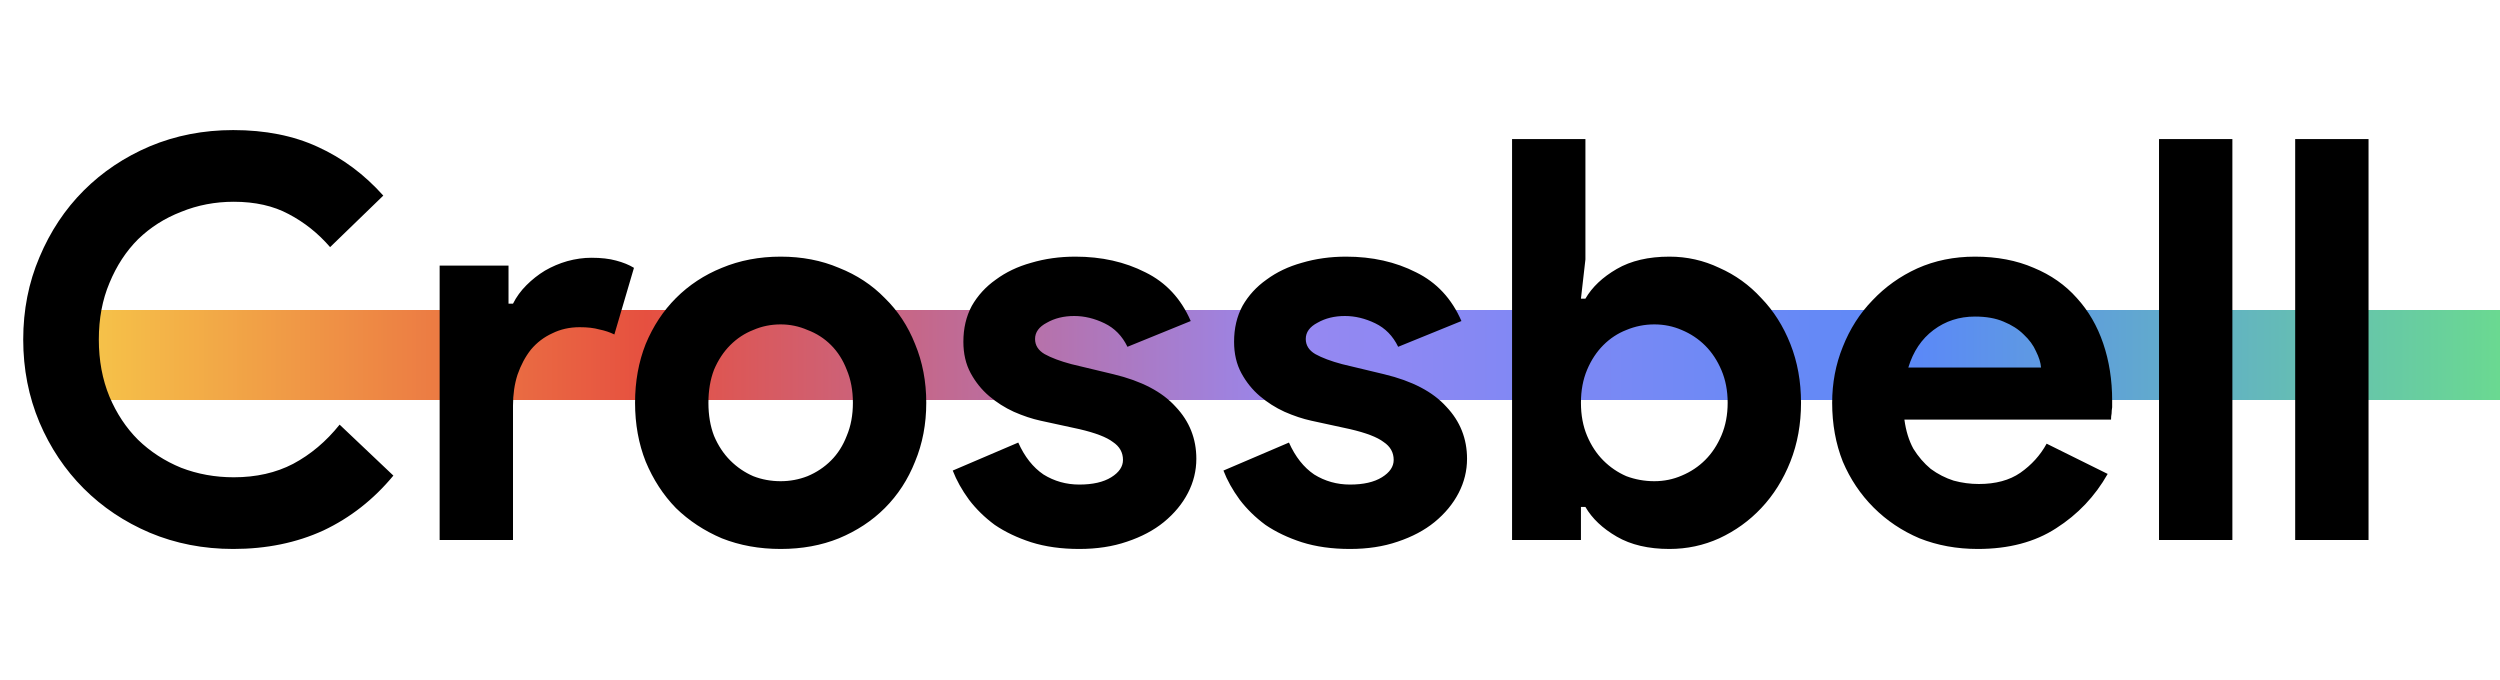
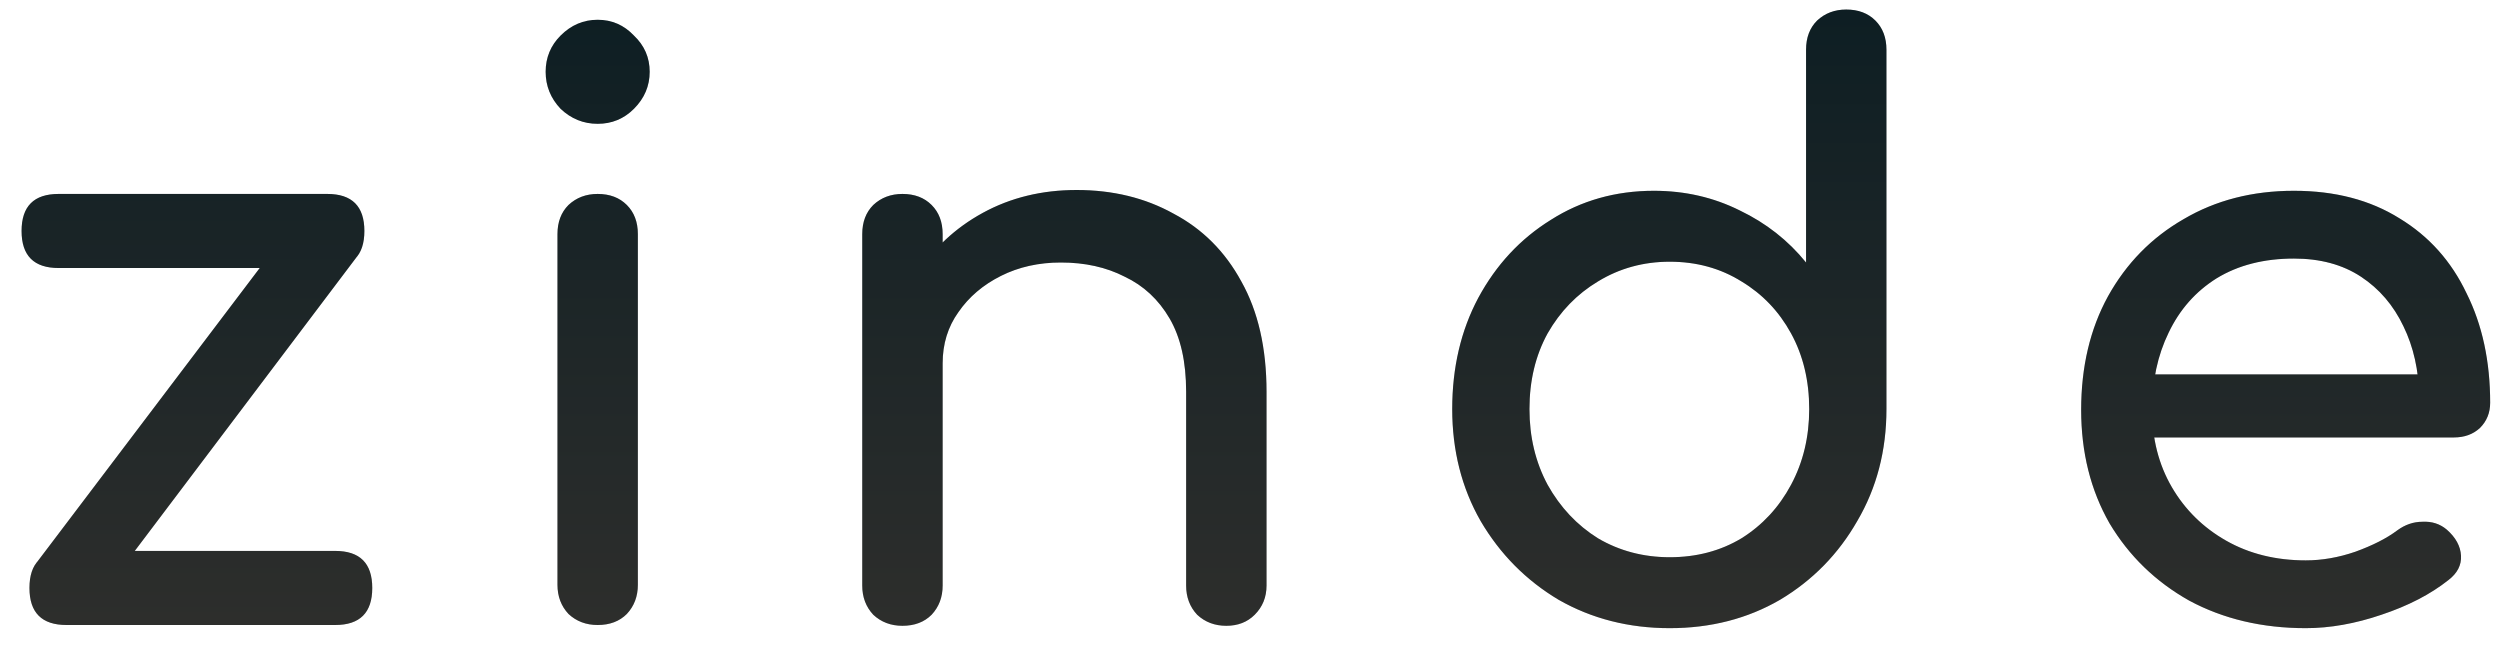
- <svg xmlns="http://www.w3.org/2000/svg" width="125" height="34" fill="none" viewBox="0 0 125 34">
-   <linearGradient id="a" x1="4" x2="125" y1="21" y2="21" gradientUnits="userSpaceOnUse">
-     <stop offset="0" stop-color="#f6c549" />
-     <stop offset=".234" stop-color="#e65040" />
-     <stop offset=".505" stop-color="#9688f2" />
-     <stop offset=".76" stop-color="#5b89f7" />
-     <stop offset="1" stop-color="#6ad991" />
-   </linearGradient>
-   <path stroke="url(#a)" stroke-width="4.5" d="m4 17.75h121" />
-   <path fill="#000" d="m19.669 23.78c-.989 1.195-2.156 2.109-3.5 2.744-1.344.616-2.847.924-4.508.924-1.493 0-2.884-.271-4.172-.812-1.269-.541-2.371-1.279-3.304-2.212s-1.671-2.035-2.212-3.304c-.541-1.288-.812-2.669-.812-4.144s.271-2.847.812-4.116c.541-1.288 1.279-2.399 2.212-3.332.933-.933 2.035-1.671 3.304-2.212 1.288-.541 2.679-.812 4.172-.812 1.605 0 3.015.28 4.228.84 1.232.56 2.324 1.372 3.276 2.436l-2.66 2.576c-.597-.691-1.288-1.241-2.072-1.652-.765-.411-1.68-.616-2.744-.616-.933 0-1.811.168-2.632.504-.821.317-1.54.775-2.156 1.372-.597.597-1.073 1.325-1.428 2.184-.355.84-.532 1.783-.532 2.828s.177 1.997.532 2.856c.355.84.831 1.559 1.428 2.156.616.597 1.335 1.064 2.156 1.4.821.317 1.699.476 2.632.476 1.12 0 2.109-.224 2.968-.672.877-.467 1.652-1.12 2.324-1.96zm2.313-10.5h3.444v1.904h.224c.168-.336.392-.644.672-.924s.588-.523.924-.728c.355-.205.728-.364 1.12-.476.411-.112.812-.168 1.204-.168.485 0 .896.047 1.232.14.355.093.653.215.896.364l-.98 3.332c-.224-.112-.476-.196-.756-.252-.261-.075-.588-.112-.98-.112-.504 0-.961.103-1.372.308-.411.187-.765.457-1.064.812-.28.355-.504.775-.672 1.26-.149.467-.224.98-.224 1.54v6.72h-3.668zm17.051-.448c1.064 0 2.035.187 2.912.56.896.355 1.661.859 2.296 1.512.653.635 1.157 1.4 1.512 2.296.373.896.56 1.876.56 2.94s-.187 2.044-.56 2.94c-.355.896-.859 1.671-1.512 2.324-.635.635-1.4 1.139-2.296 1.512-.877.355-1.848.532-2.912.532s-2.044-.177-2.94-.532c-.877-.373-1.643-.877-2.296-1.512-.635-.653-1.139-1.428-1.512-2.324-.355-.896-.532-1.876-.532-2.94s.177-2.044.532-2.94c.373-.896.877-1.661 1.512-2.296.653-.653 1.419-1.157 2.296-1.512.896-.373 1.876-.56 2.94-.56zm0 11.228c.467 0 .915-.084 1.344-.252.448-.187.84-.448 1.176-.784s.597-.747.784-1.232c.205-.485.308-1.036.308-1.652s-.103-1.167-.308-1.652c-.187-.485-.448-.896-.784-1.232s-.728-.588-1.176-.756c-.429-.187-.877-.28-1.344-.28-.485 0-.943.093-1.372.28-.429.168-.812.42-1.148.756s-.607.747-.812 1.232c-.187.485-.28 1.036-.28 1.652s.093 1.167.28 1.652c.205.485.476.896.812 1.232s.719.597 1.148.784c.429.168.887.252 1.372.252zm14.932 3.388c-.896 0-1.699-.112-2.408-.336-.691-.224-1.297-.513-1.82-.868-.504-.373-.933-.793-1.288-1.26-.355-.485-.625-.971-.812-1.456l3.276-1.4c.317.709.737 1.241 1.26 1.596.541.336 1.139.504 1.792.504.672 0 1.204-.121 1.596-.364s.588-.532.588-.868c0-.373-.168-.672-.504-.896-.317-.243-.877-.457-1.68-.644l-1.932-.42c-.429-.093-.877-.243-1.344-.448-.448-.205-.859-.467-1.232-.784-.373-.317-.681-.7-.924-1.148-.243-.448-.364-.971-.364-1.568 0-.672.14-1.269.42-1.792.299-.523.7-.961 1.204-1.316.504-.373 1.092-.653 1.764-.84.691-.205 1.428-.308 2.212-.308 1.307 0 2.473.261 3.5.784 1.027.504 1.783 1.316 2.268 2.436l-3.164 1.288c-.261-.541-.644-.933-1.148-1.176s-1.008-.364-1.512-.364c-.523 0-.98.112-1.372.336-.392.205-.588.476-.588.812 0 .317.159.569.476.756.336.187.784.355 1.344.504l2.1.504c1.4.336 2.436.877 3.108 1.624.691.728 1.036 1.596 1.036 2.604 0 .597-.14 1.167-.42 1.708s-.681 1.027-1.204 1.456c-.504.411-1.12.737-1.848.98-.709.243-1.503.364-2.38.364zm13.535 0c-.896 0-1.699-.112-2.408-.336-.691-.224-1.297-.513-1.82-.868-.504-.373-.933-.793-1.288-1.26-.355-.485-.625-.971-.812-1.456l3.276-1.4c.317.709.737 1.241 1.26 1.596.541.336 1.139.504 1.792.504.672 0 1.204-.121 1.596-.364s.588-.532.588-.868c0-.373-.168-.672-.504-.896-.317-.243-.877-.457-1.68-.644l-1.932-.42c-.429-.093-.877-.243-1.344-.448-.448-.205-.859-.467-1.232-.784s-.681-.7-.924-1.148-.364-.971-.364-1.568c0-.672.14-1.269.42-1.792.299-.523.7-.961 1.204-1.316.504-.373 1.092-.653 1.764-.84.691-.205 1.428-.308 2.212-.308 1.307 0 2.473.261 3.5.784 1.027.504 1.783 1.316 2.268 2.436l-3.164 1.288c-.261-.541-.644-.933-1.148-1.176s-1.008-.364-1.512-.364c-.523 0-.98.112-1.372.336-.392.205-.588.476-.588.812 0 .317.159.569.476.756.336.187.784.355 1.344.504l2.1.504c1.4.336 2.436.877 3.108 1.624.691.728 1.036 1.596 1.036 2.604 0 .597-.14 1.167-.42 1.708s-.681 1.027-1.204 1.456c-.504.411-1.12.737-1.848.98-.709.243-1.503.364-2.38.364zm8.103-20.496h3.668v6.02l-.224 1.96h.224c.336-.579.859-1.073 1.568-1.484.709-.411 1.587-.616 2.632-.616.877 0 1.708.187 2.492.56.803.355 1.503.859 2.1 1.512.616.635 1.101 1.4 1.456 2.296.355.896.532 1.876.532 2.94s-.177 2.044-.532 2.94c-.355.896-.84 1.671-1.456 2.324-.597.635-1.297 1.139-2.1 1.512-.784.355-1.615.532-2.492.532-1.045 0-1.923-.205-2.632-.616-.709-.411-1.232-.905-1.568-1.484h-.224v1.652h-3.444zm7.112 17.108c.485 0 .943-.093 1.372-.28.448-.187.84-.448 1.176-.784s.607-.747.812-1.232c.205-.485.308-1.027.308-1.624s-.103-1.139-.308-1.624c-.205-.485-.476-.896-.812-1.232s-.728-.597-1.176-.784c-.429-.187-.887-.28-1.372-.28-.485 0-.952.093-1.4.28-.429.168-.812.42-1.148.756s-.607.747-.812 1.232c-.205.485-.308 1.036-.308 1.652s.103 1.167.308 1.652c.205.485.476.896.812 1.232s.719.597 1.148.784c.448.168.915.252 1.4.252zm22.669-.364c-.634 1.12-1.493 2.025-2.576 2.716-1.064.691-2.37 1.036-3.92 1.036-1.045 0-2.016-.177-2.912-.532-.877-.373-1.643-.887-2.296-1.54-.653-.653-1.167-1.419-1.54-2.296-.355-.896-.532-1.876-.532-2.94 0-.989.177-1.923.532-2.8.355-.896.849-1.671 1.484-2.324.635-.672 1.381-1.204 2.24-1.596.877-.392 1.839-.588 2.884-.588 1.101 0 2.082.187 2.94.56.859.355 1.578.859 2.156 1.512.579.635 1.018 1.391 1.316 2.268.299.877.448 1.829.448 2.856v.336c-.018.112-.028.215-.028.308-.018.093-.028.196-.028.308h-10.332c.075.56.224 1.045.448 1.456.243.392.532.728.868 1.008.355.261.737.457 1.148.588.411.112.831.168 1.26.168.84 0 1.531-.187 2.072-.56.56-.392.999-.877 1.316-1.456zm-3.332-5.32c-.018-.243-.102-.513-.252-.812-.13-.299-.336-.579-.616-.84-.261-.261-.597-.476-1.008-.644-.392-.168-.868-.252-1.428-.252-.784 0-1.475.224-2.072.672-.597.448-1.017 1.073-1.26 1.876zm5.899 8.624v-20.048h3.668v20.048zm6.808 0v-20.048h3.668v20.048z" />
+ <svg xmlns="http://www.w3.org/2000/svg" width="92" height="24" viewBox="0 0 92 24" fill="none">
+   <path d="M3.317 22.449L1.345 20.709L11.205 7.688L13.148 9.428L3.317 22.449ZM2.447 23C1.538 23 1.084 22.546 1.084 21.637C1.084 20.728 1.538 20.274 2.447 20.274H12.336C13.245 20.274 13.699 20.728 13.699 21.637C13.699 22.546 13.245 23 12.336 23H2.447ZM2.157 9.863C1.248 9.863 0.794 9.409 0.794 8.5C0.794 7.591 1.248 7.137 2.157 7.137H12.046C12.955 7.137 13.409 7.591 13.409 8.5C13.409 9.409 12.955 9.863 12.046 9.863H2.157ZM21.994 23C21.569 23 21.211 22.865 20.921 22.594C20.65 22.304 20.515 21.946 20.515 21.521V8.616C20.515 8.171 20.65 7.814 20.921 7.543C21.211 7.272 21.569 7.137 21.994 7.137C22.439 7.137 22.796 7.272 23.067 7.543C23.338 7.814 23.473 8.171 23.473 8.616V21.521C23.473 21.946 23.338 22.304 23.067 22.594C22.796 22.865 22.439 23 21.994 23ZM21.994 4.556C21.472 4.556 21.018 4.372 20.631 4.005C20.264 3.618 20.08 3.164 20.08 2.642C20.08 2.12 20.264 1.675 20.631 1.308C21.018 0.921 21.472 0.728 21.994 0.728C22.516 0.728 22.961 0.921 23.328 1.308C23.715 1.675 23.908 2.12 23.908 2.642C23.908 3.164 23.715 3.618 23.328 4.005C22.961 4.372 22.516 4.556 21.994 4.556ZM45.129 23.029C44.704 23.029 44.346 22.894 44.056 22.623C43.785 22.333 43.65 21.975 43.65 21.55V14.416C43.65 13.314 43.447 12.415 43.041 11.719C42.635 11.023 42.084 10.511 41.388 10.182C40.711 9.834 39.928 9.66 39.039 9.66C38.227 9.66 37.492 9.824 36.835 10.153C36.178 10.482 35.656 10.926 35.269 11.487C34.882 12.028 34.689 12.657 34.689 13.372H32.862C32.862 12.154 33.152 11.071 33.732 10.124C34.331 9.157 35.143 8.394 36.168 7.833C37.193 7.272 38.343 6.992 39.619 6.992C40.953 6.992 42.142 7.282 43.186 7.862C44.249 8.423 45.081 9.254 45.68 10.356C46.299 11.458 46.608 12.811 46.608 14.416V21.55C46.608 21.975 46.463 22.333 46.173 22.623C45.902 22.894 45.554 23.029 45.129 23.029ZM33.21 23.029C32.785 23.029 32.427 22.894 32.137 22.623C31.866 22.333 31.731 21.975 31.731 21.55V8.616C31.731 8.171 31.866 7.814 32.137 7.543C32.427 7.272 32.785 7.137 33.21 7.137C33.655 7.137 34.012 7.272 34.283 7.543C34.554 7.814 34.689 8.171 34.689 8.616V21.55C34.689 21.975 34.554 22.333 34.283 22.623C34.012 22.894 33.655 23.029 33.21 23.029ZM61.446 23.116C59.938 23.116 58.575 22.768 57.357 22.072C56.158 21.357 55.201 20.39 54.486 19.172C53.79 17.954 53.442 16.581 53.442 15.054C53.442 13.527 53.761 12.164 54.399 10.965C55.056 9.747 55.945 8.79 57.067 8.094C58.188 7.379 59.454 7.021 60.866 7.021C62.006 7.021 63.06 7.263 64.027 7.746C64.993 8.21 65.805 8.848 66.463 9.66V1.83C66.463 1.385 66.598 1.028 66.869 0.757C67.159 0.486 67.516 0.351 67.942 0.351C68.386 0.351 68.744 0.486 69.015 0.757C69.285 1.028 69.421 1.385 69.421 1.83V15.054C69.421 16.581 69.063 17.954 68.348 19.172C67.652 20.39 66.704 21.357 65.506 22.072C64.307 22.768 62.954 23.116 61.446 23.116ZM61.446 20.506C62.432 20.506 63.311 20.274 64.085 19.81C64.858 19.327 65.467 18.669 65.912 17.838C66.356 17.007 66.579 16.079 66.579 15.054C66.579 14.01 66.356 13.082 65.912 12.27C65.467 11.458 64.858 10.82 64.085 10.356C63.311 9.873 62.432 9.631 61.446 9.631C60.479 9.631 59.599 9.873 58.807 10.356C58.033 10.82 57.415 11.458 56.951 12.27C56.506 13.082 56.284 14.01 56.284 15.054C56.284 16.079 56.506 17.007 56.951 17.838C57.415 18.669 58.033 19.327 58.807 19.81C59.599 20.274 60.479 20.506 61.446 20.506ZM84.852 23.116C83.248 23.116 81.817 22.778 80.56 22.101C79.323 21.405 78.347 20.458 77.631 19.259C76.935 18.041 76.587 16.649 76.587 15.083C76.587 13.498 76.916 12.106 77.573 10.907C78.25 9.689 79.178 8.742 80.357 8.065C81.537 7.369 82.89 7.021 84.417 7.021C85.925 7.021 87.221 7.359 88.303 8.036C89.386 8.693 90.208 9.612 90.768 10.791C91.348 11.951 91.638 13.295 91.638 14.822C91.638 15.189 91.513 15.499 91.261 15.75C91.01 15.982 90.691 16.098 90.304 16.098H78.617V13.778H90.217L89.028 14.59C89.009 13.623 88.816 12.763 88.448 12.009C88.081 11.236 87.559 10.627 86.882 10.182C86.206 9.737 85.384 9.515 84.417 9.515C83.315 9.515 82.368 9.757 81.575 10.24C80.802 10.723 80.212 11.39 79.806 12.241C79.4 13.072 79.197 14.02 79.197 15.083C79.197 16.146 79.439 17.094 79.922 17.925C80.406 18.756 81.073 19.414 81.923 19.897C82.774 20.38 83.75 20.622 84.852 20.622C85.452 20.622 86.061 20.516 86.679 20.303C87.317 20.071 87.83 19.81 88.216 19.52C88.506 19.307 88.816 19.201 89.144 19.201C89.492 19.182 89.792 19.278 90.043 19.491C90.372 19.781 90.546 20.1 90.565 20.448C90.585 20.796 90.43 21.096 90.101 21.347C89.444 21.869 88.622 22.294 87.636 22.623C86.67 22.952 85.742 23.116 84.852 23.116Z" fill="black" />
+   <path d="M3.317 22.449L1.345 20.709L11.205 7.688L13.148 9.428L3.317 22.449ZM2.447 23C1.538 23 1.084 22.546 1.084 21.637C1.084 20.728 1.538 20.274 2.447 20.274H12.336C13.245 20.274 13.699 20.728 13.699 21.637C13.699 22.546 13.245 23 12.336 23H2.447ZM2.157 9.863C1.248 9.863 0.794 9.409 0.794 8.5C0.794 7.591 1.248 7.137 2.157 7.137H12.046C12.955 7.137 13.409 7.591 13.409 8.5C13.409 9.409 12.955 9.863 12.046 9.863H2.157ZM21.994 23C21.569 23 21.211 22.865 20.921 22.594C20.65 22.304 20.515 21.946 20.515 21.521V8.616C20.515 8.171 20.65 7.814 20.921 7.543C21.211 7.272 21.569 7.137 21.994 7.137C22.439 7.137 22.796 7.272 23.067 7.543C23.338 7.814 23.473 8.171 23.473 8.616V21.521C23.473 21.946 23.338 22.304 23.067 22.594C22.796 22.865 22.439 23 21.994 23ZM21.994 4.556C21.472 4.556 21.018 4.372 20.631 4.005C20.264 3.618 20.08 3.164 20.08 2.642C20.08 2.12 20.264 1.675 20.631 1.308C21.018 0.921 21.472 0.728 21.994 0.728C22.516 0.728 22.961 0.921 23.328 1.308C23.715 1.675 23.908 2.12 23.908 2.642C23.908 3.164 23.715 3.618 23.328 4.005C22.961 4.372 22.516 4.556 21.994 4.556ZM45.129 23.029C44.704 23.029 44.346 22.894 44.056 22.623C43.785 22.333 43.65 21.975 43.65 21.55V14.416C43.65 13.314 43.447 12.415 43.041 11.719C42.635 11.023 42.084 10.511 41.388 10.182C40.711 9.834 39.928 9.66 39.039 9.66C38.227 9.66 37.492 9.824 36.835 10.153C36.178 10.482 35.656 10.926 35.269 11.487C34.882 12.028 34.689 12.657 34.689 13.372H32.862C32.862 12.154 33.152 11.071 33.732 10.124C34.331 9.157 35.143 8.394 36.168 7.833C37.193 7.272 38.343 6.992 39.619 6.992C40.953 6.992 42.142 7.282 43.186 7.862C44.249 8.423 45.081 9.254 45.68 10.356C46.299 11.458 46.608 12.811 46.608 14.416V21.55C46.608 21.975 46.463 22.333 46.173 22.623C45.902 22.894 45.554 23.029 45.129 23.029ZM33.21 23.029C32.785 23.029 32.427 22.894 32.137 22.623C31.866 22.333 31.731 21.975 31.731 21.55V8.616C31.731 8.171 31.866 7.814 32.137 7.543C32.427 7.272 32.785 7.137 33.21 7.137C33.655 7.137 34.012 7.272 34.283 7.543C34.554 7.814 34.689 8.171 34.689 8.616V21.55C34.689 21.975 34.554 22.333 34.283 22.623C34.012 22.894 33.655 23.029 33.21 23.029ZM61.446 23.116C59.938 23.116 58.575 22.768 57.357 22.072C56.158 21.357 55.201 20.39 54.486 19.172C53.79 17.954 53.442 16.581 53.442 15.054C53.442 13.527 53.761 12.164 54.399 10.965C55.056 9.747 55.945 8.79 57.067 8.094C58.188 7.379 59.454 7.021 60.866 7.021C62.006 7.021 63.06 7.263 64.027 7.746C64.993 8.21 65.805 8.848 66.463 9.66V1.83C66.463 1.385 66.598 1.028 66.869 0.757C67.159 0.486 67.516 0.351 67.942 0.351C68.386 0.351 68.744 0.486 69.015 0.757C69.285 1.028 69.421 1.385 69.421 1.83V15.054C69.421 16.581 69.063 17.954 68.348 19.172C67.652 20.39 66.704 21.357 65.506 22.072C64.307 22.768 62.954 23.116 61.446 23.116ZM61.446 20.506C62.432 20.506 63.311 20.274 64.085 19.81C64.858 19.327 65.467 18.669 65.912 17.838C66.356 17.007 66.579 16.079 66.579 15.054C66.579 14.01 66.356 13.082 65.912 12.27C65.467 11.458 64.858 10.82 64.085 10.356C63.311 9.873 62.432 9.631 61.446 9.631C60.479 9.631 59.599 9.873 58.807 10.356C58.033 10.82 57.415 11.458 56.951 12.27C56.506 13.082 56.284 14.01 56.284 15.054C56.284 16.079 56.506 17.007 56.951 17.838C57.415 18.669 58.033 19.327 58.807 19.81C59.599 20.274 60.479 20.506 61.446 20.506ZM84.852 23.116C83.248 23.116 81.817 22.778 80.56 22.101C79.323 21.405 78.347 20.458 77.631 19.259C76.935 18.041 76.587 16.649 76.587 15.083C76.587 13.498 76.916 12.106 77.573 10.907C78.25 9.689 79.178 8.742 80.357 8.065C81.537 7.369 82.89 7.021 84.417 7.021C85.925 7.021 87.221 7.359 88.303 8.036C89.386 8.693 90.208 9.612 90.768 10.791C91.348 11.951 91.638 13.295 91.638 14.822C91.638 15.189 91.513 15.499 91.261 15.75C91.01 15.982 90.691 16.098 90.304 16.098H78.617V13.778H90.217L89.028 14.59C89.009 13.623 88.816 12.763 88.448 12.009C88.081 11.236 87.559 10.627 86.882 10.182C86.206 9.737 85.384 9.515 84.417 9.515C83.315 9.515 82.368 9.757 81.575 10.24C80.802 10.723 80.212 11.39 79.806 12.241C79.4 13.072 79.197 14.02 79.197 15.083C79.197 16.146 79.439 17.094 79.922 17.925C80.406 18.756 81.073 19.414 81.923 19.897C82.774 20.38 83.75 20.622 84.852 20.622C85.452 20.622 86.061 20.516 86.679 20.303C87.317 20.071 87.83 19.81 88.216 19.52C88.506 19.307 88.816 19.201 89.144 19.201C89.492 19.182 89.792 19.278 90.043 19.491C90.372 19.781 90.546 20.1 90.565 20.448C90.585 20.796 90.43 21.096 90.101 21.347C89.444 21.869 88.622 22.294 87.636 22.623C86.67 22.952 85.742 23.116 84.852 23.116Z" fill="url(#paint0_linear_12_4)" fill-opacity="0.2" />
+   <defs>
+     <linearGradient id="paint0_linear_12_4" x1="46" y1="0" x2="46" y2="24.751" gradientUnits="userSpaceOnUse">
+       <stop stop-color="#4295AF" />
+       <stop offset="1" stop-color="#EEECDF" />
+     </linearGradient>
+   </defs>
</svg>
